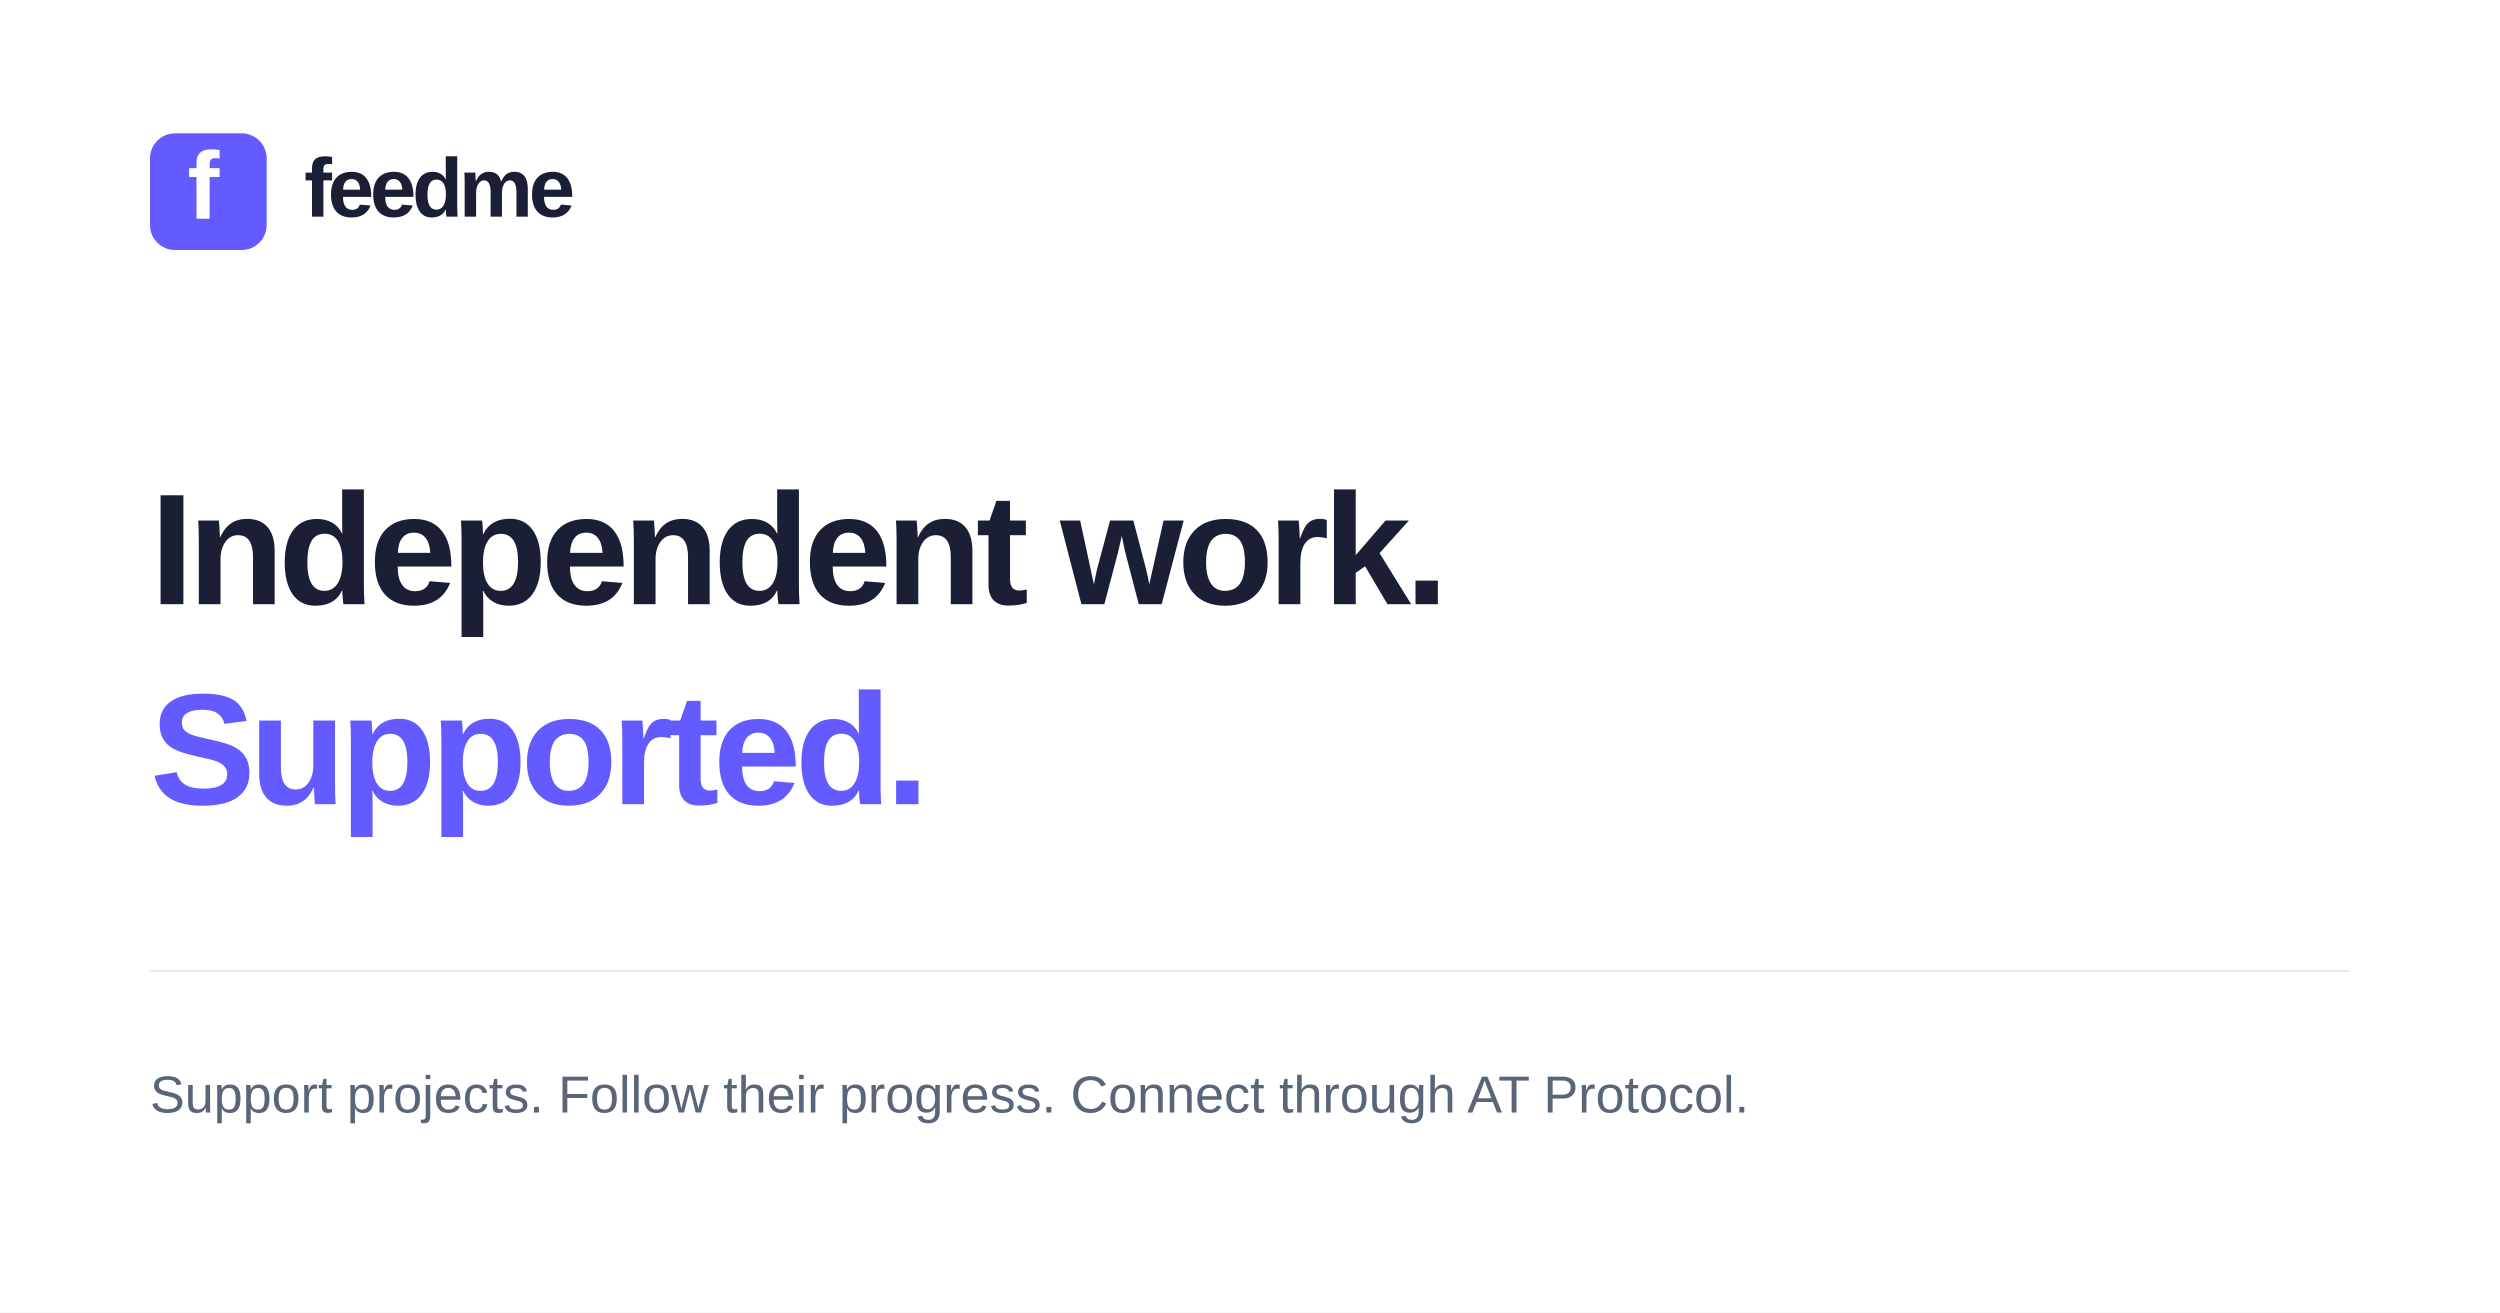
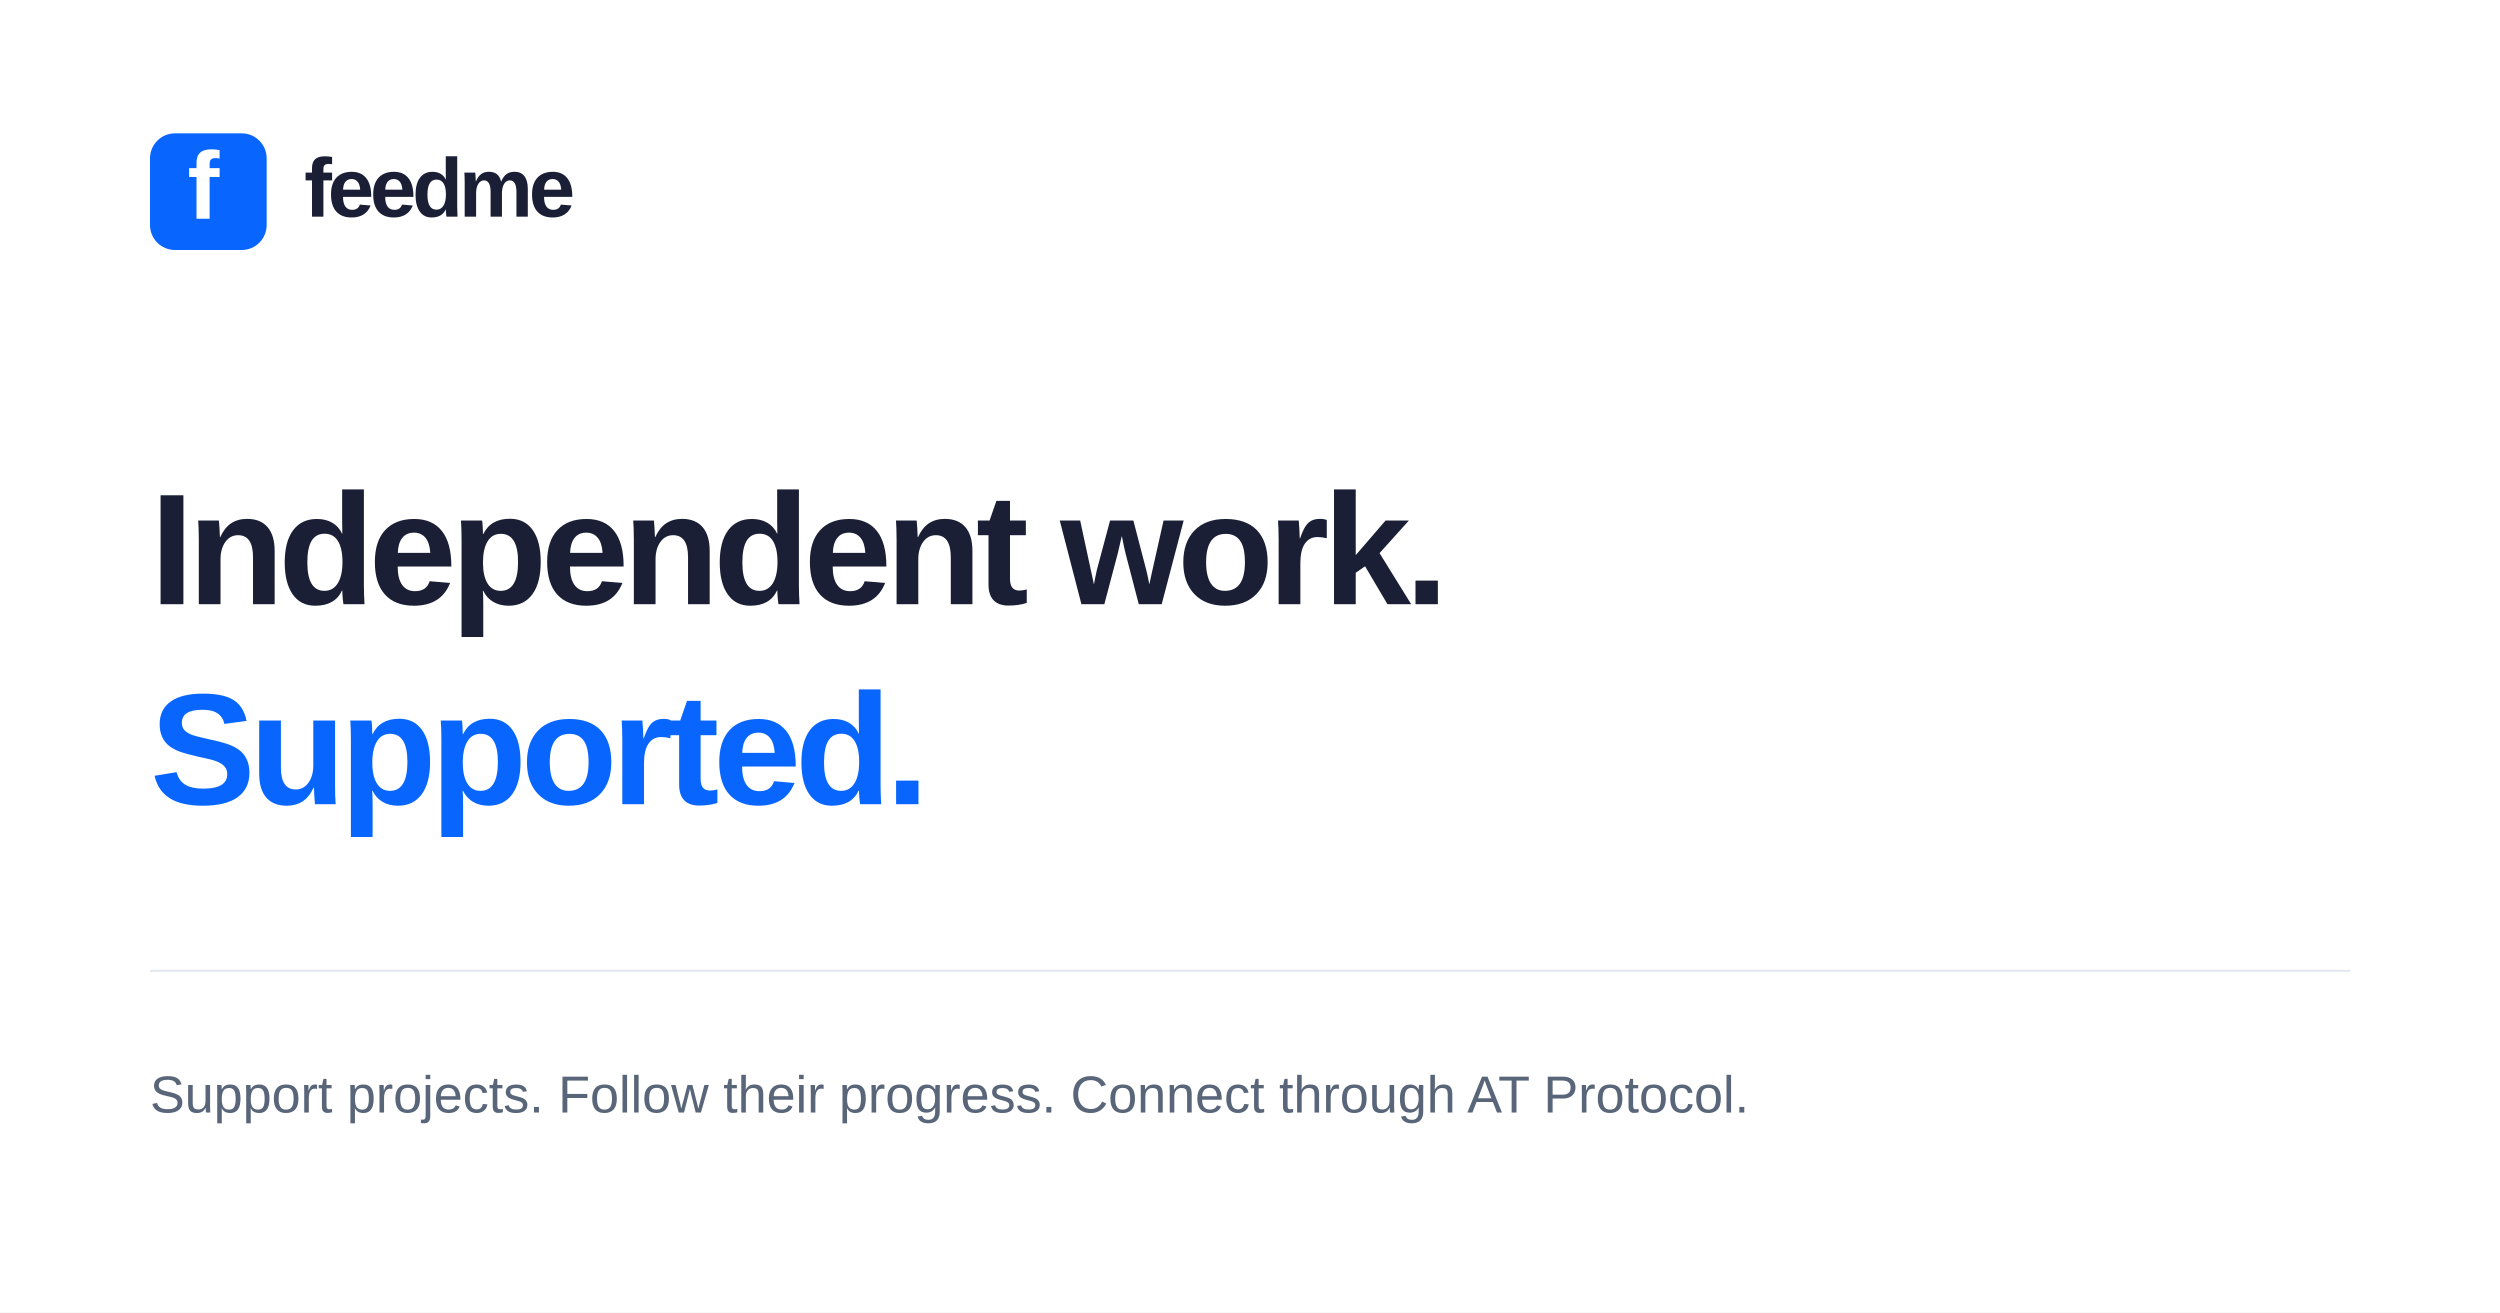
<svg xmlns="http://www.w3.org/2000/svg" width="1200" height="630" viewBox="0 0 1200 630">
  <rect width="1200" height="630" fill="white" />
-   <rect x="72" y="64" width="56" height="56" rx="12" fill="#635bff" />
+   <rect x="72" y="64" width="56" height="56" rx="12" fill="#0866ff" />
  <text x="90" y="105" font-size="46" font-family="Arial,sans-serif" font-weight="bold" fill="white">f</text>
  <text x="146" y="104" font-size="40" font-family="Arial,sans-serif" font-weight="bold" letter-spacing="-2" fill="#1a1f36">feedme</text>
  <text x="72" y="290" font-size="76" font-family="Arial,sans-serif" font-weight="bold" letter-spacing="-3" fill="#1a1f36">Independent work.</text>
-   <text x="72" y="386" font-size="76" font-family="Arial,sans-serif" font-weight="bold" letter-spacing="-3" fill="#635bff">Supported.</text>
+   <text x="72" y="386" font-size="76" font-family="Arial,sans-serif" font-weight="bold" letter-spacing="-3" fill="#0866ff">Supported.</text>
  <path d="M72 466h1056" stroke="#e3e8ee" />
  <text x="72" y="534" font-size="25" font-family="Arial,sans-serif" fill="#596579">Support projects. Follow their progress. Connect through AT Protocol.</text>
</svg>
